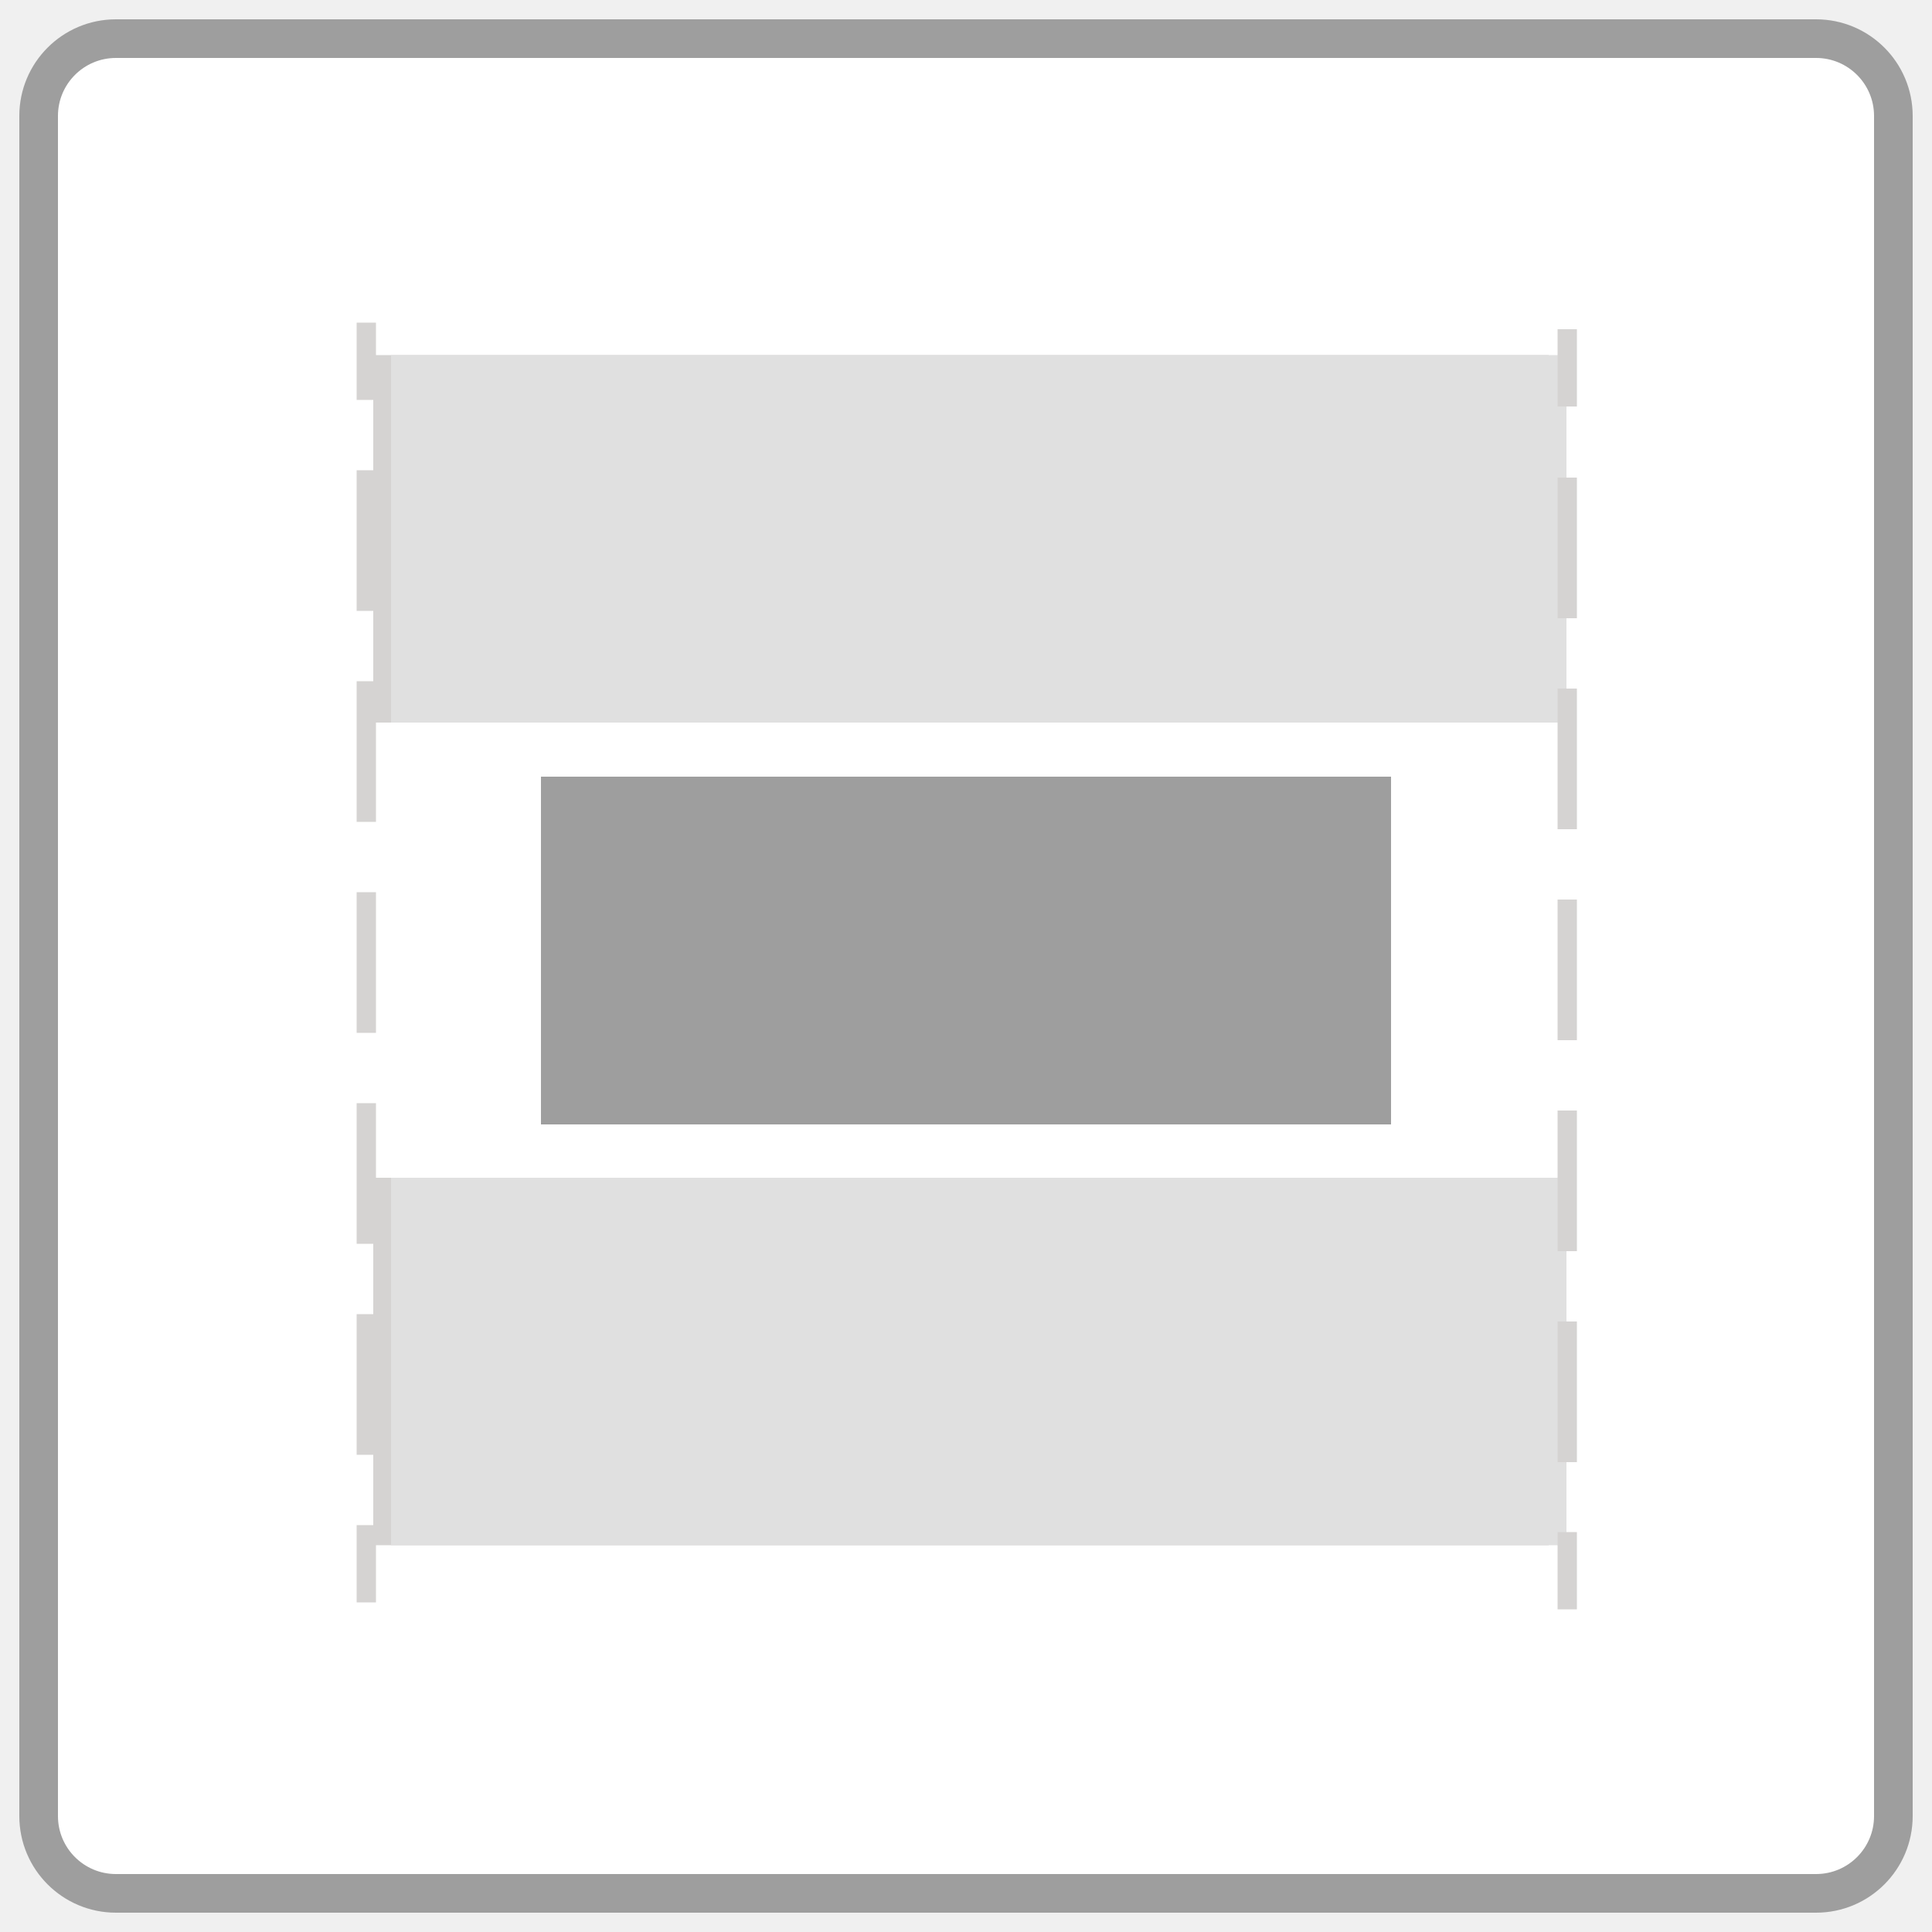
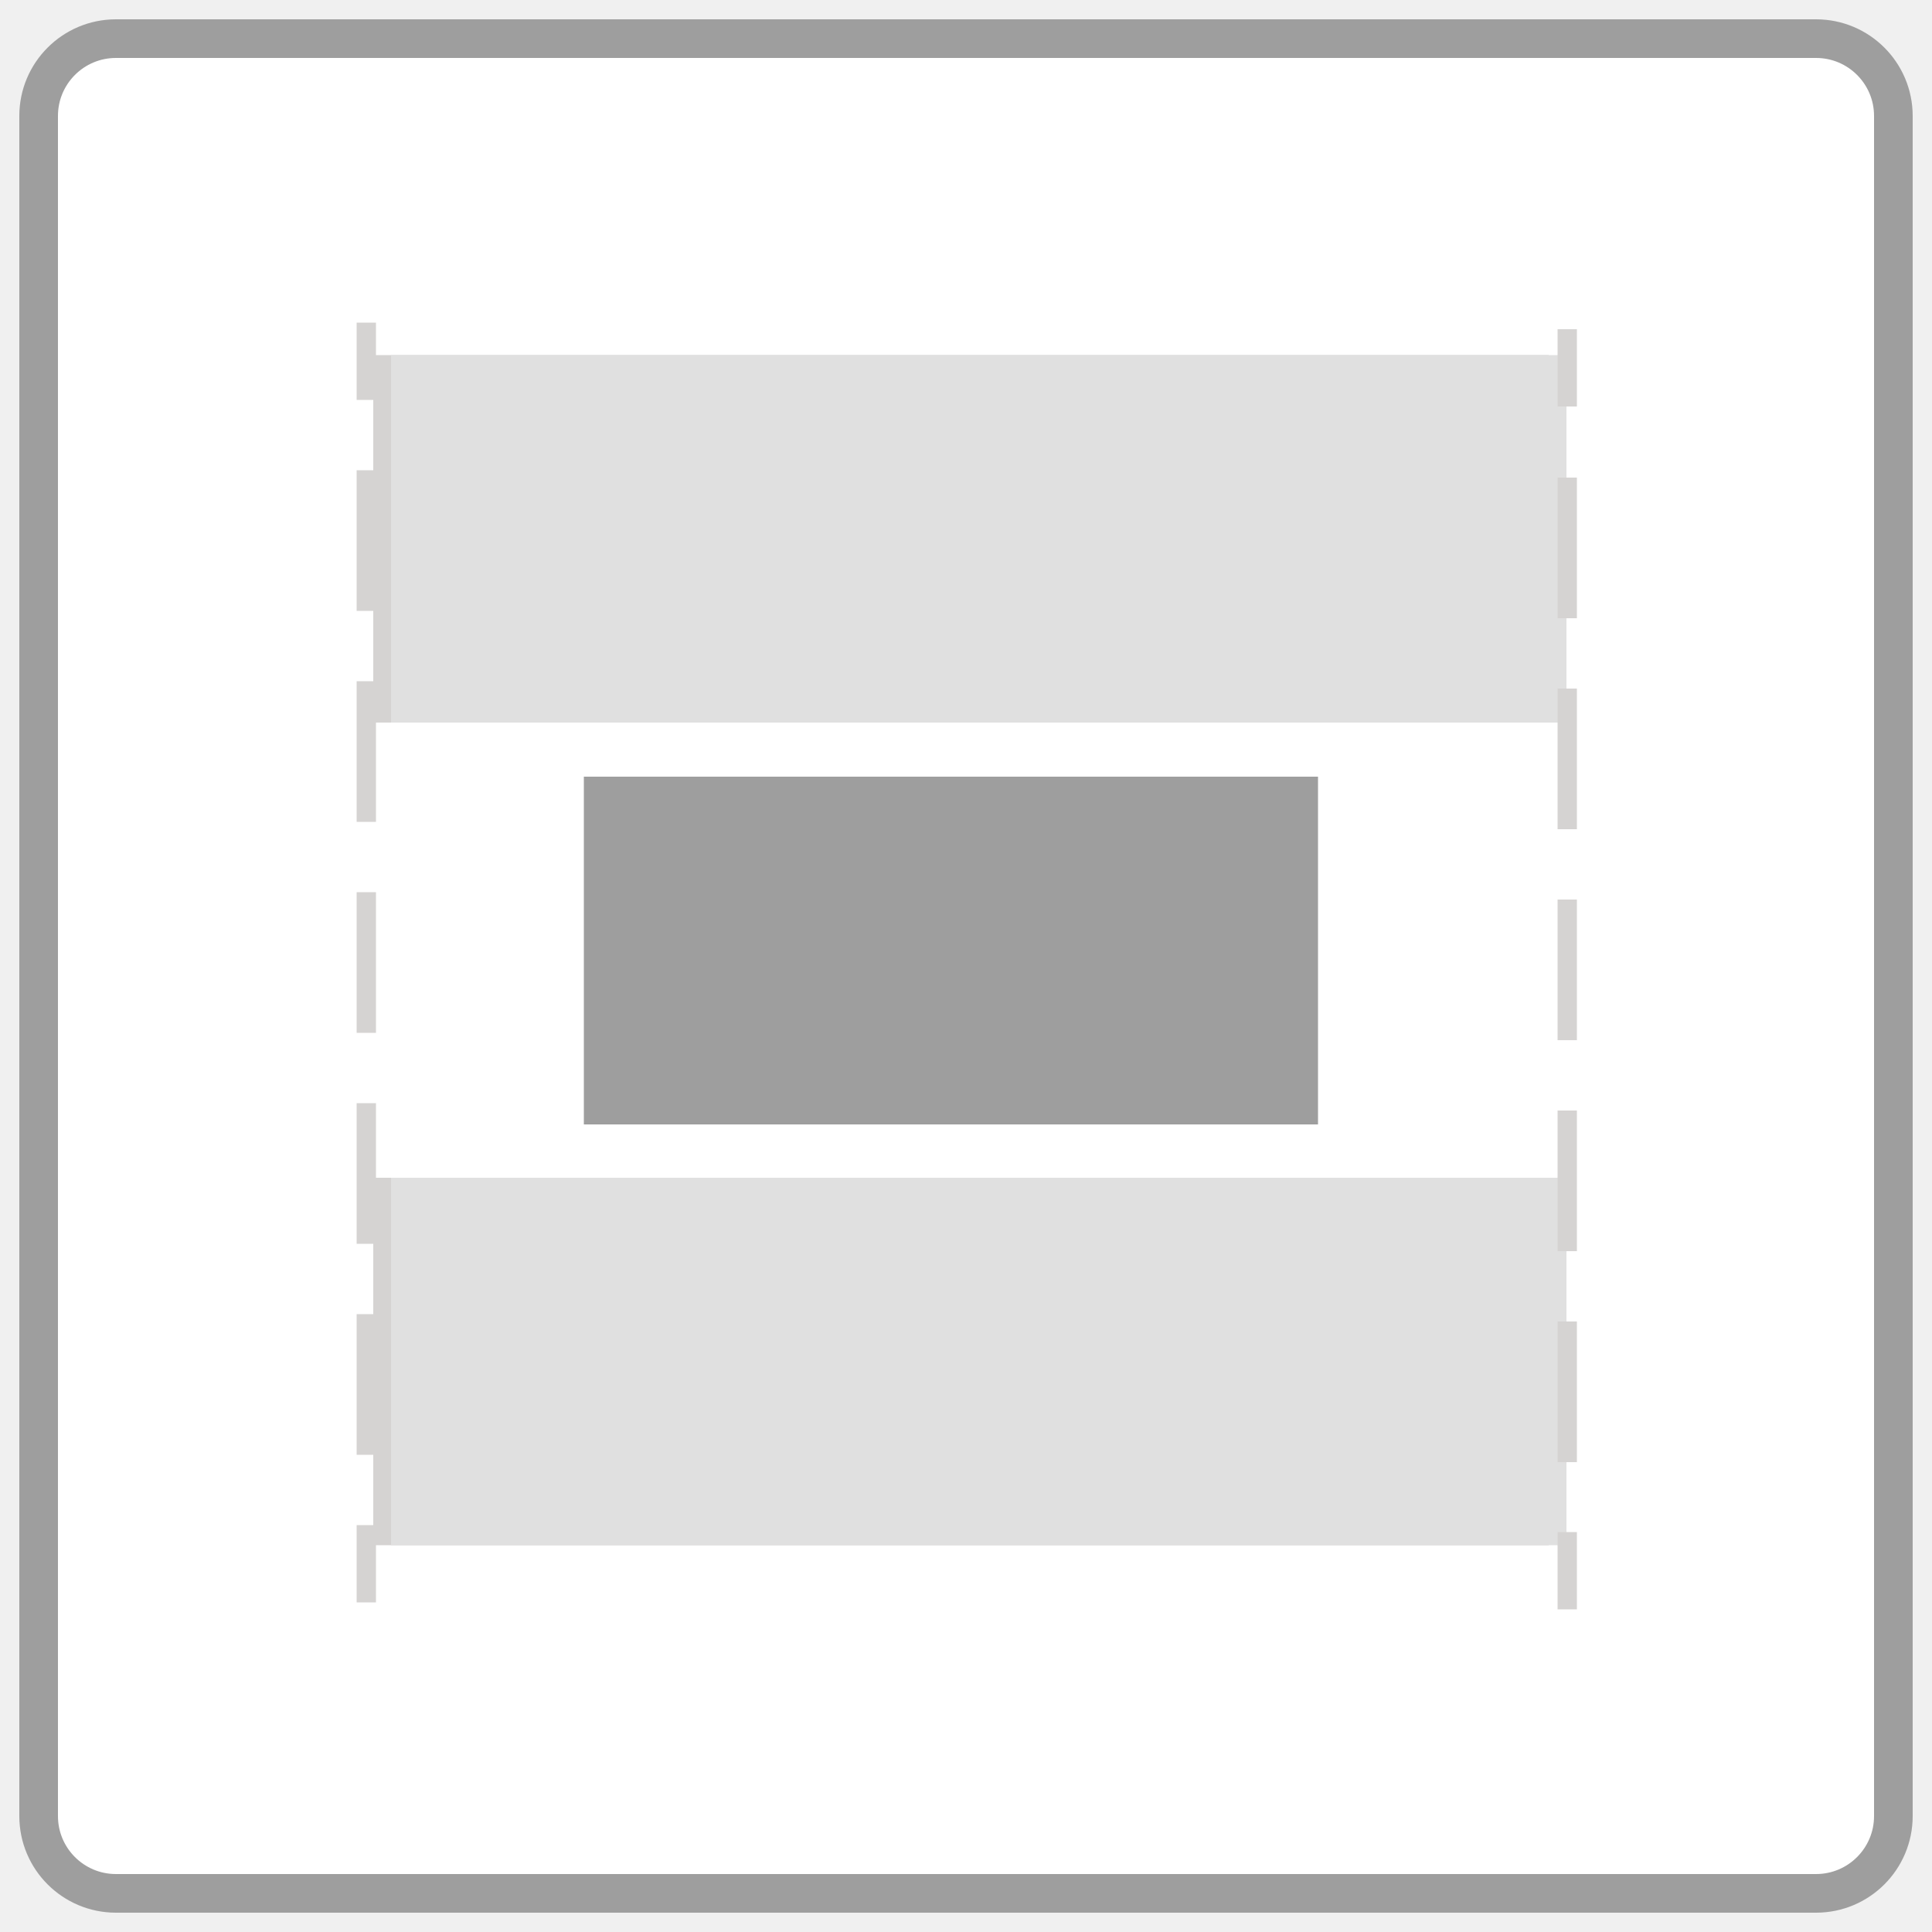
<svg xmlns="http://www.w3.org/2000/svg" id="Layer_1" data-name="Layer 1" viewBox="0 0 50 50">
  <defs>
    <style>.cls-1{fill:#fff;stroke:#9e9e9e;}.cls-1,.cls-5,.cls-6{stroke-miterlimit:10;}.cls-2{fill:#9e9e9e;}.cls-3{fill:#d5d3d2;}.cls-4{fill:#e0e0e0;}.cls-5,.cls-6{fill:none;stroke:#d5d3d2;stroke-width:0.5px;}.cls-6{stroke-dasharray:3.64 1.82;}</style>
  </defs>
  <rect class="cls-1" x="1" y="1" width="48" height="48" rx="2" />
-   <rect class="cls-2" x="14" y="20.1" width="22" height="9" />
+   <rect class="cls-2" x="15.11" y="20.1" width="19" height="9" />
  <rect class="cls-3" x="9.66" y="30.48" width="30.42" height="9.51" />
  <rect class="cls-3" x="9.66" y="9.19" width="30.42" height="9.51" />
  <rect class="cls-4" x="10.12" y="30.48" width="30.42" height="9.51" />
  <rect class="cls-4" x="10.12" y="9.19" width="30.42" height="9.51" />
  <line class="cls-5" x1="9.48" y1="41.47" x2="9.48" y2="39.47" />
  <line class="cls-6" x1="9.48" y1="37.65" x2="9.48" y2="11.26" />
  <line class="cls-5" x1="9.48" y1="10.35" x2="9.48" y2="8.35" />
  <line class="cls-5" x1="40.56" y1="41.65" x2="40.56" y2="39.65" />
  <line class="cls-6" x1="40.56" y1="37.84" x2="40.56" y2="11.44" />
  <line class="cls-5" x1="40.56" y1="10.52" x2="40.56" y2="8.52" />
</svg>
